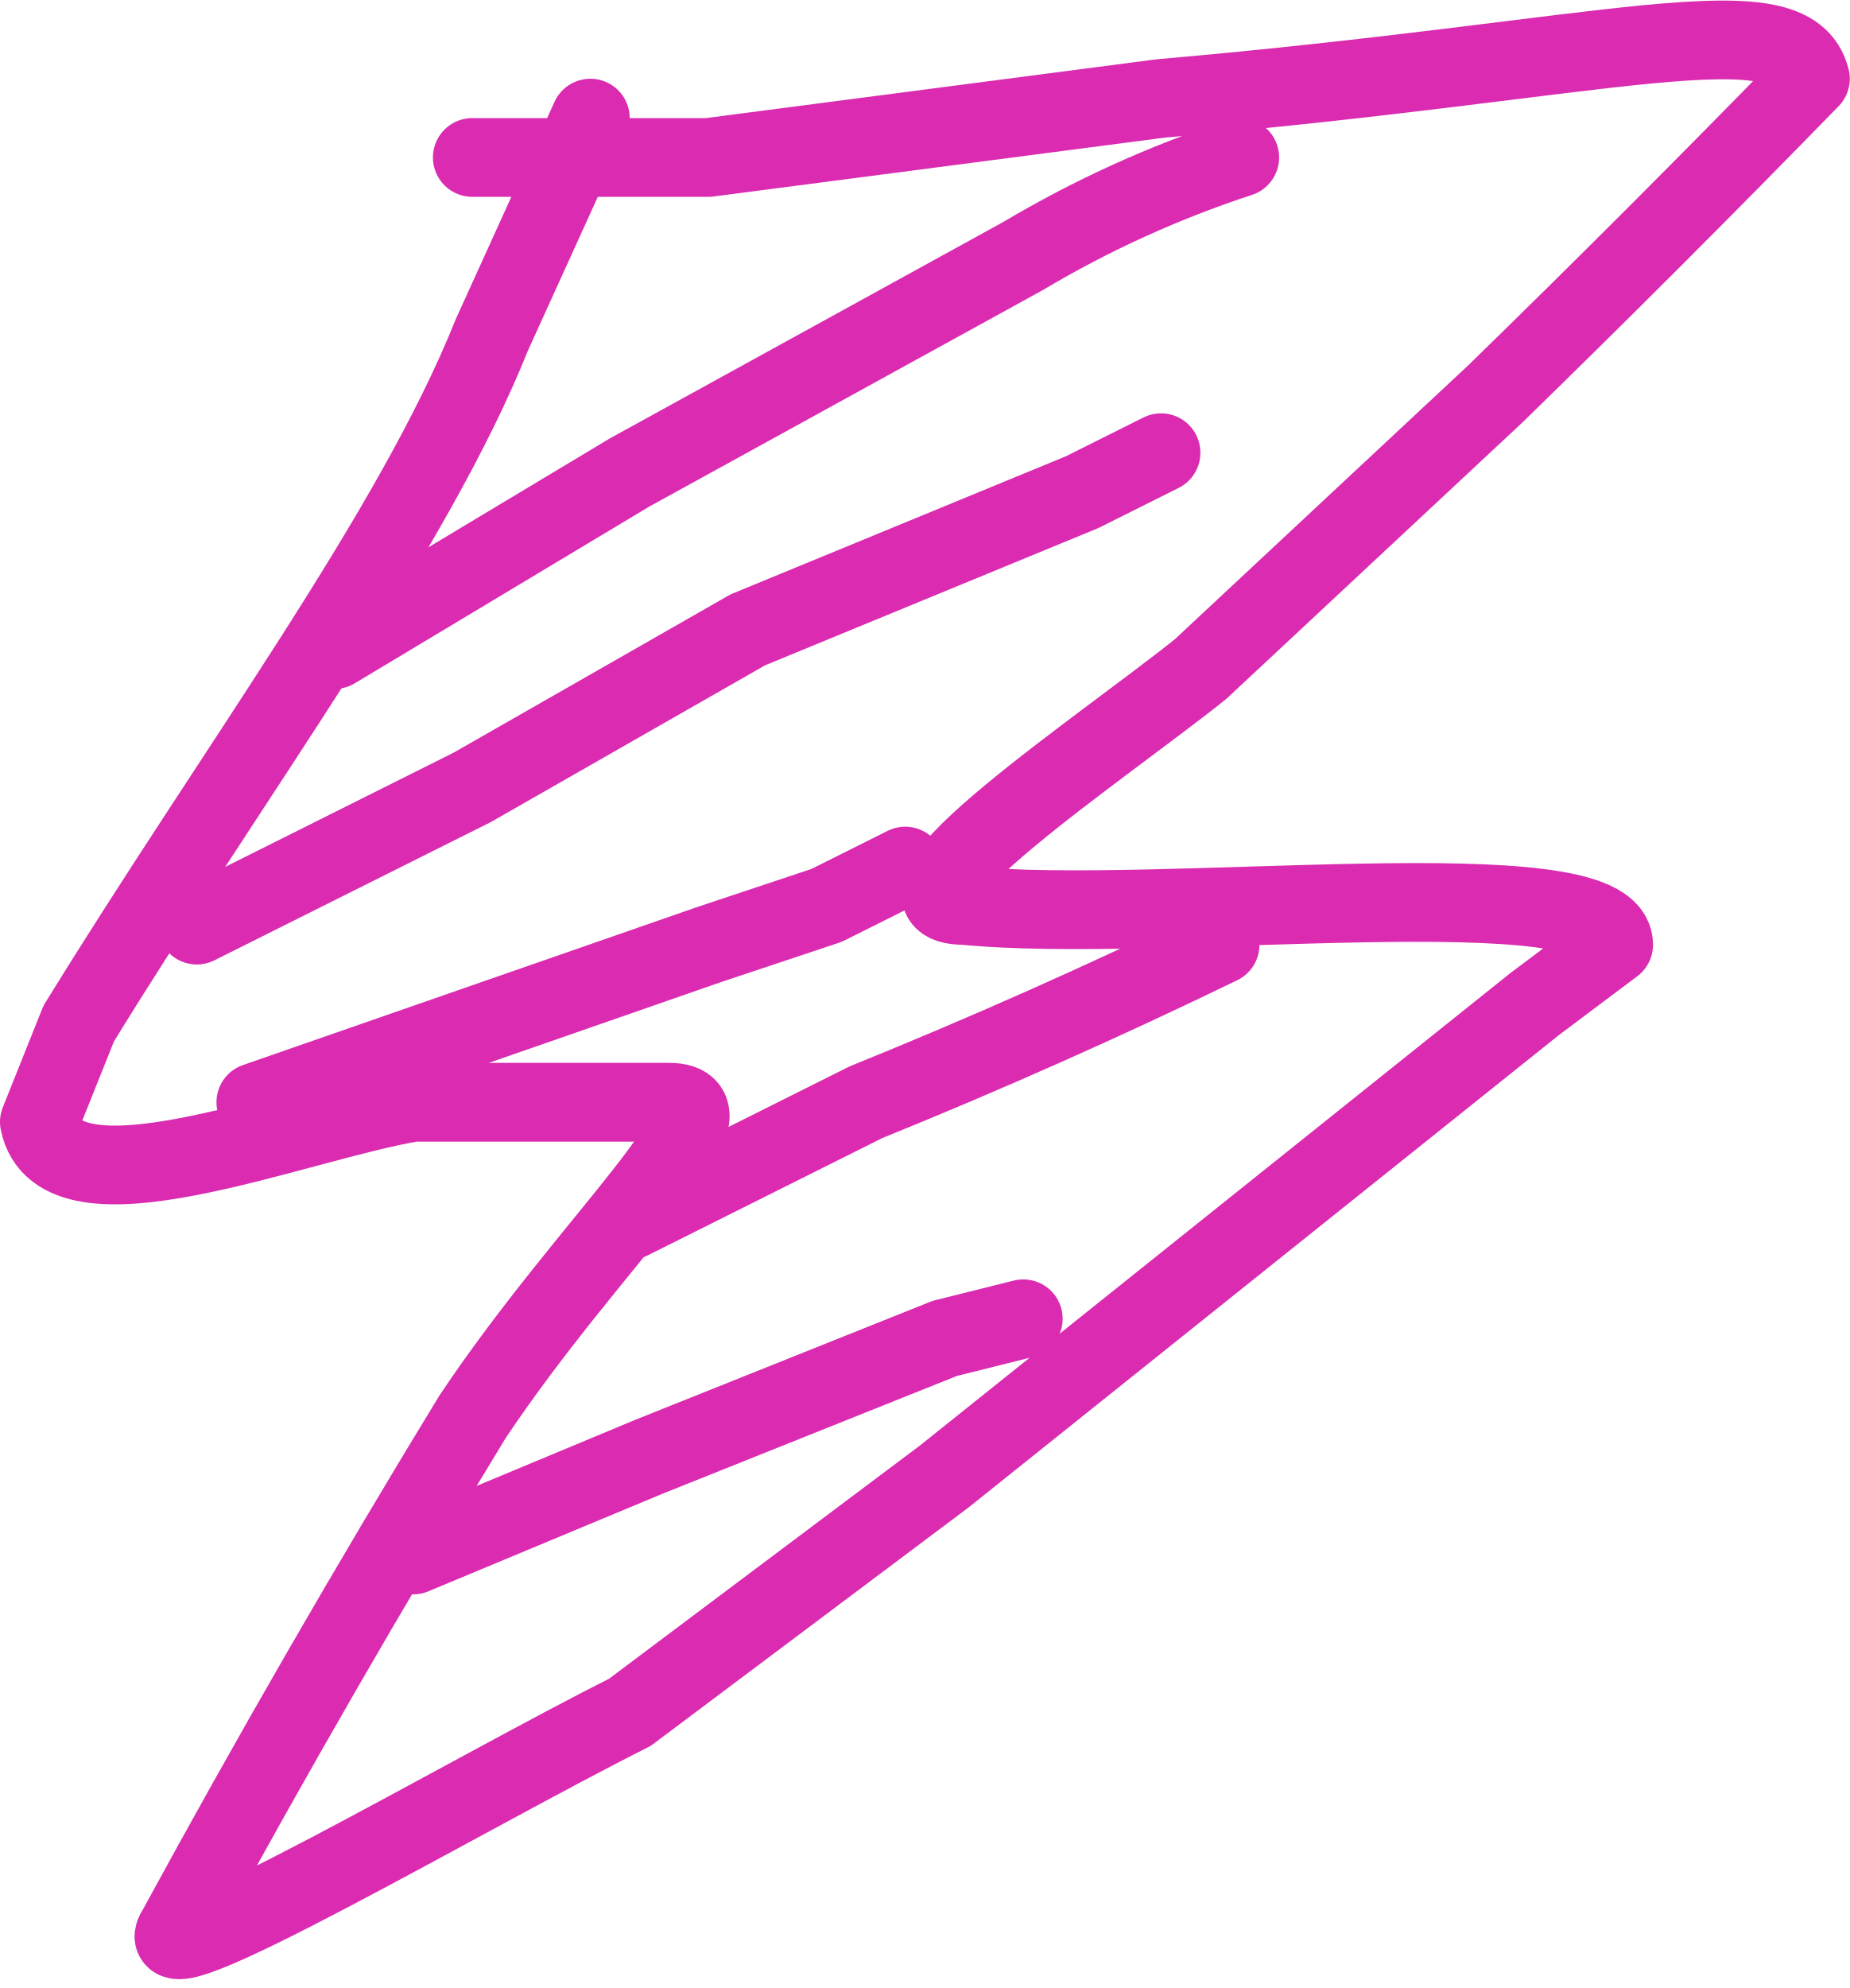
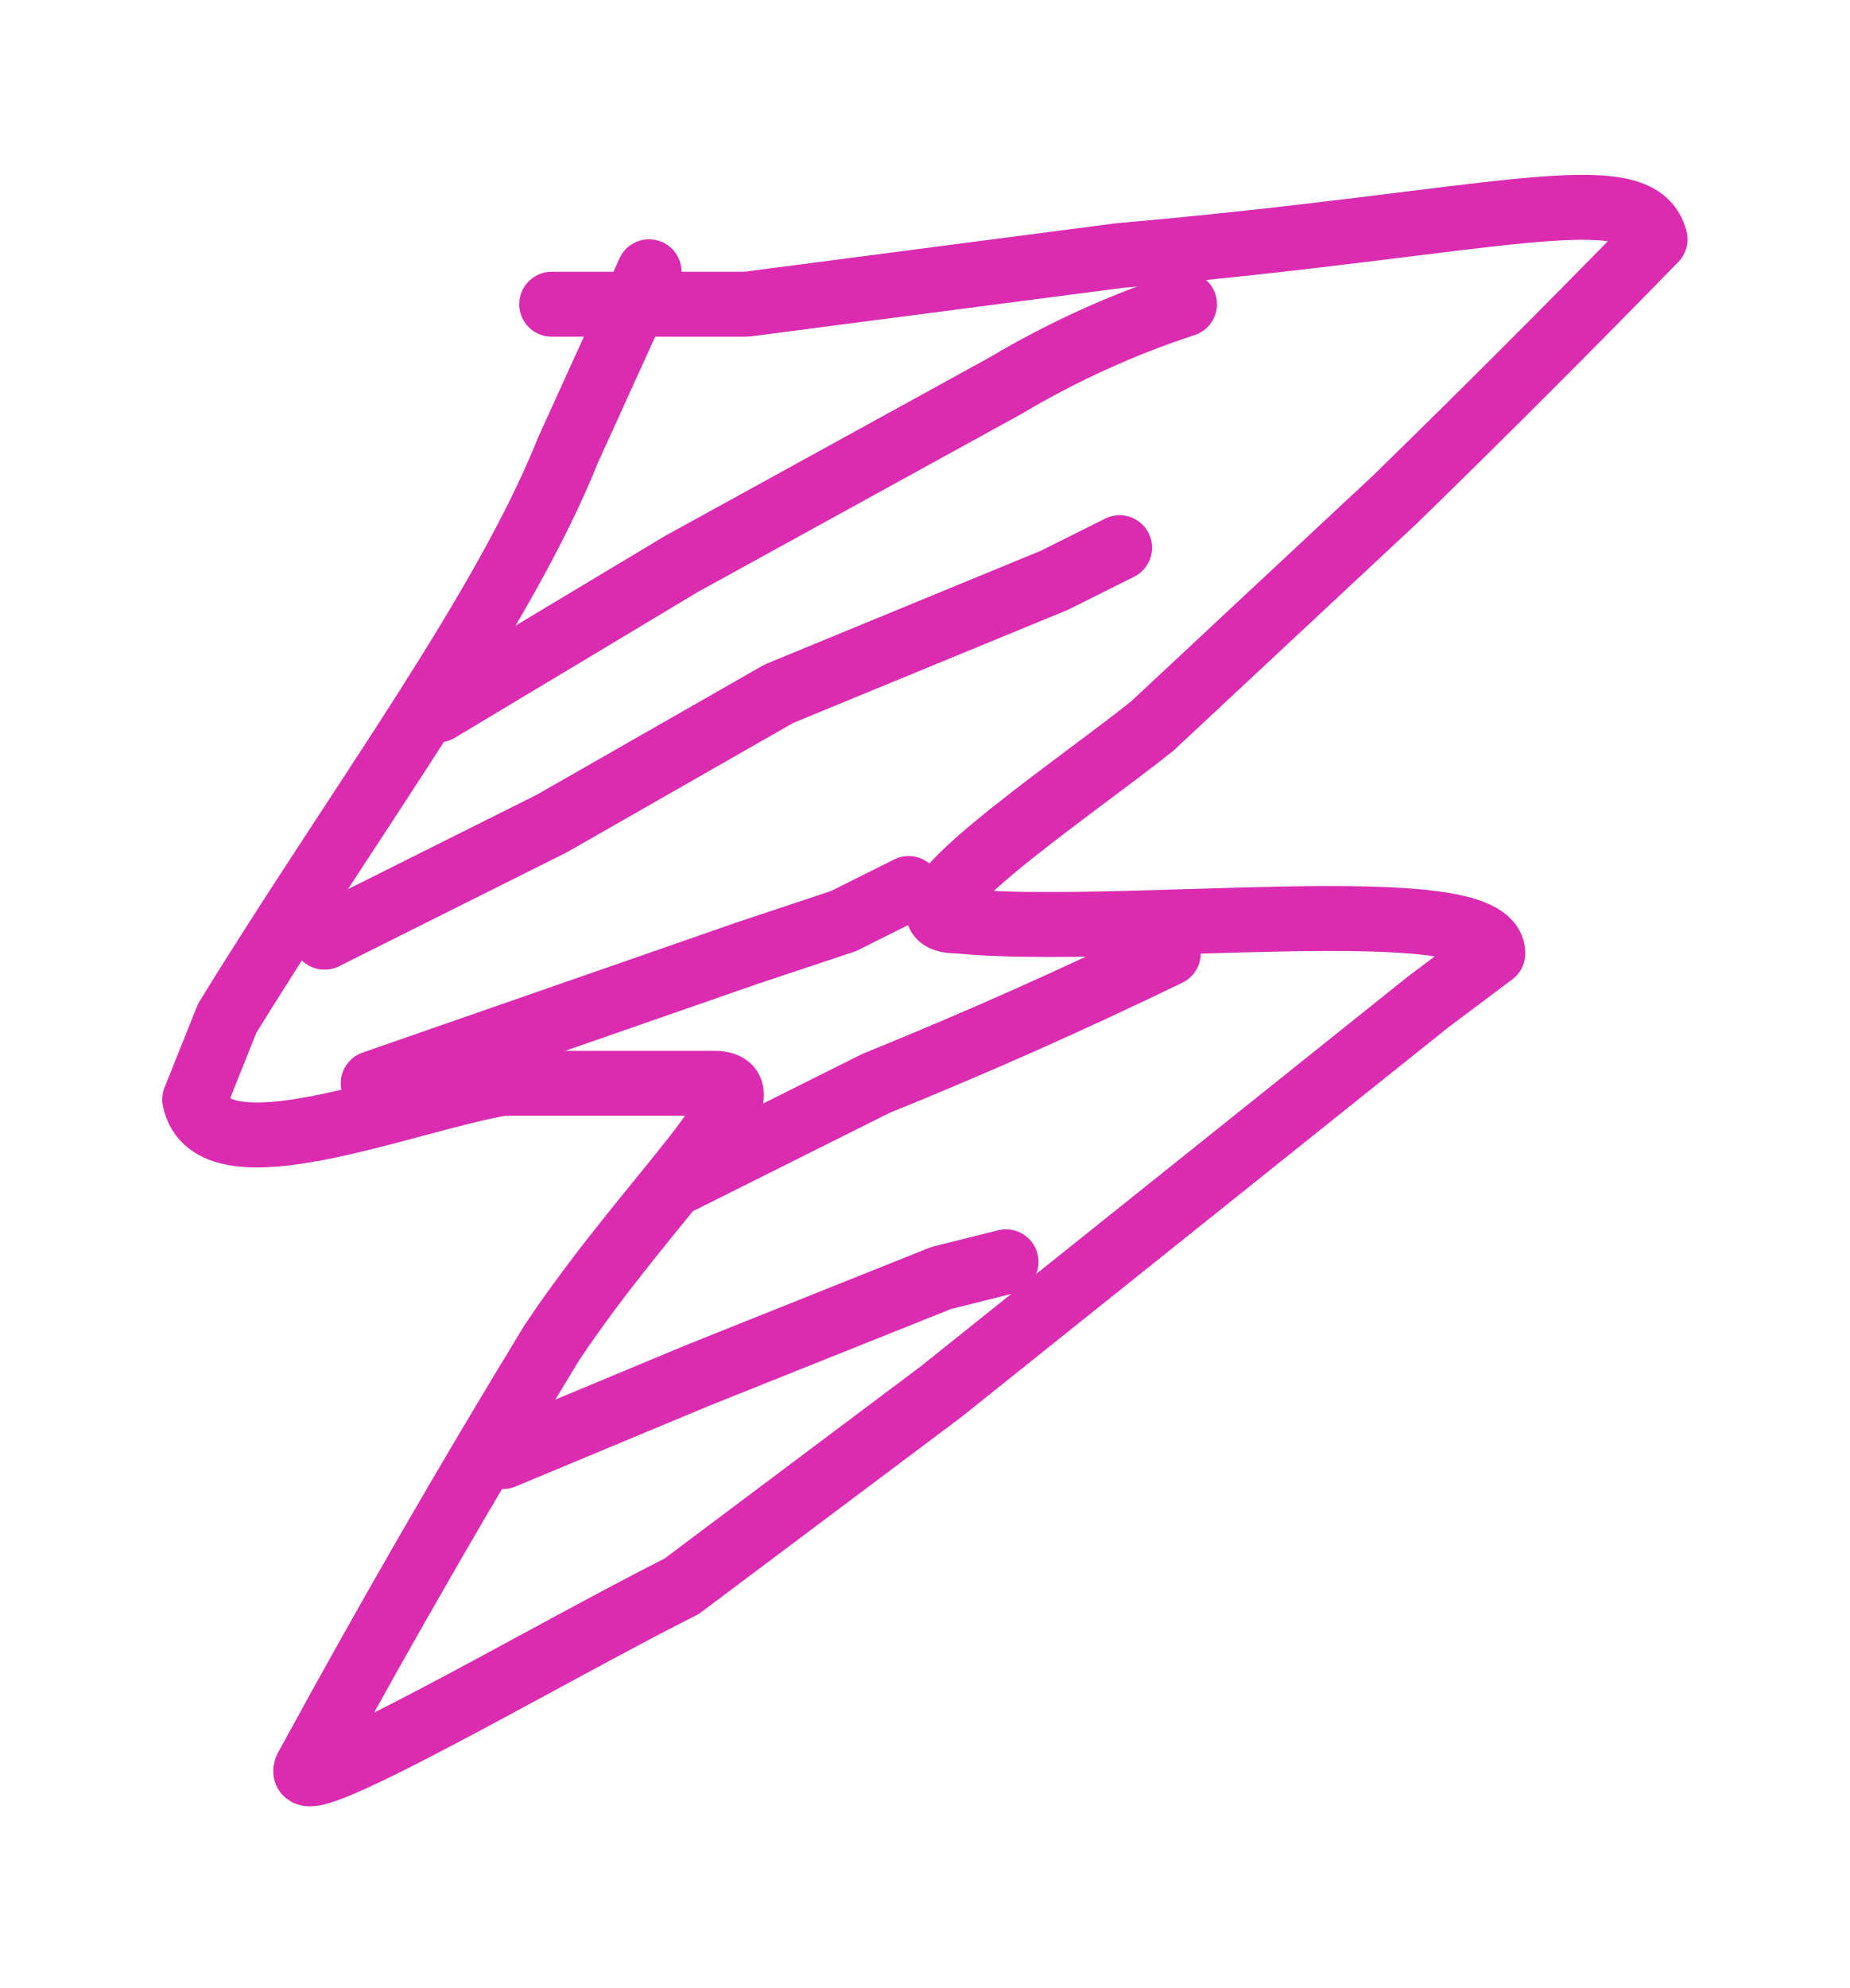
- <svg xmlns="http://www.w3.org/2000/svg" width="94" height="101" fill="rgba(0,0,0,0)">
+ <svg xmlns="http://www.w3.org/2000/svg" width="94" height="101" viewBox="-10 -10 114 121" fill="rgba(0,0,0,0)">
  <g stroke="#DA2BB1" stroke-width="4" stroke-linecap="round" stroke-linejoin="round" fill="rgba(0,0,0,0)">
    <path d="m30 6-5 11C21 27 12 39 4 52l-2 5c1 5 13 0 19-1h13c4 0-4 7-10 16A612 612 0 0 0 9 98c-2 3 15-7 23-11l16-12 30-24 4-3c0-4-23-1-33-2-5 0 7-8 12-12l15-14A878 878 0 0 0 92 4c-1-4-10-1-33 1L36 8H24" />
    <path d="m17 33 15-9 20-11a55 55 0 0 1 11-5" />
    <path d="m10 47 14-7 14-8 17-7 4-2" />
    <path d="m13 56 23-8 6-2 4-2" />
    <path d="m32 62 12-6a294 294 0 0 0 18-8" />
    <path d="m21 79 12-5 15-6 4-1" />
  </g>
</svg>
